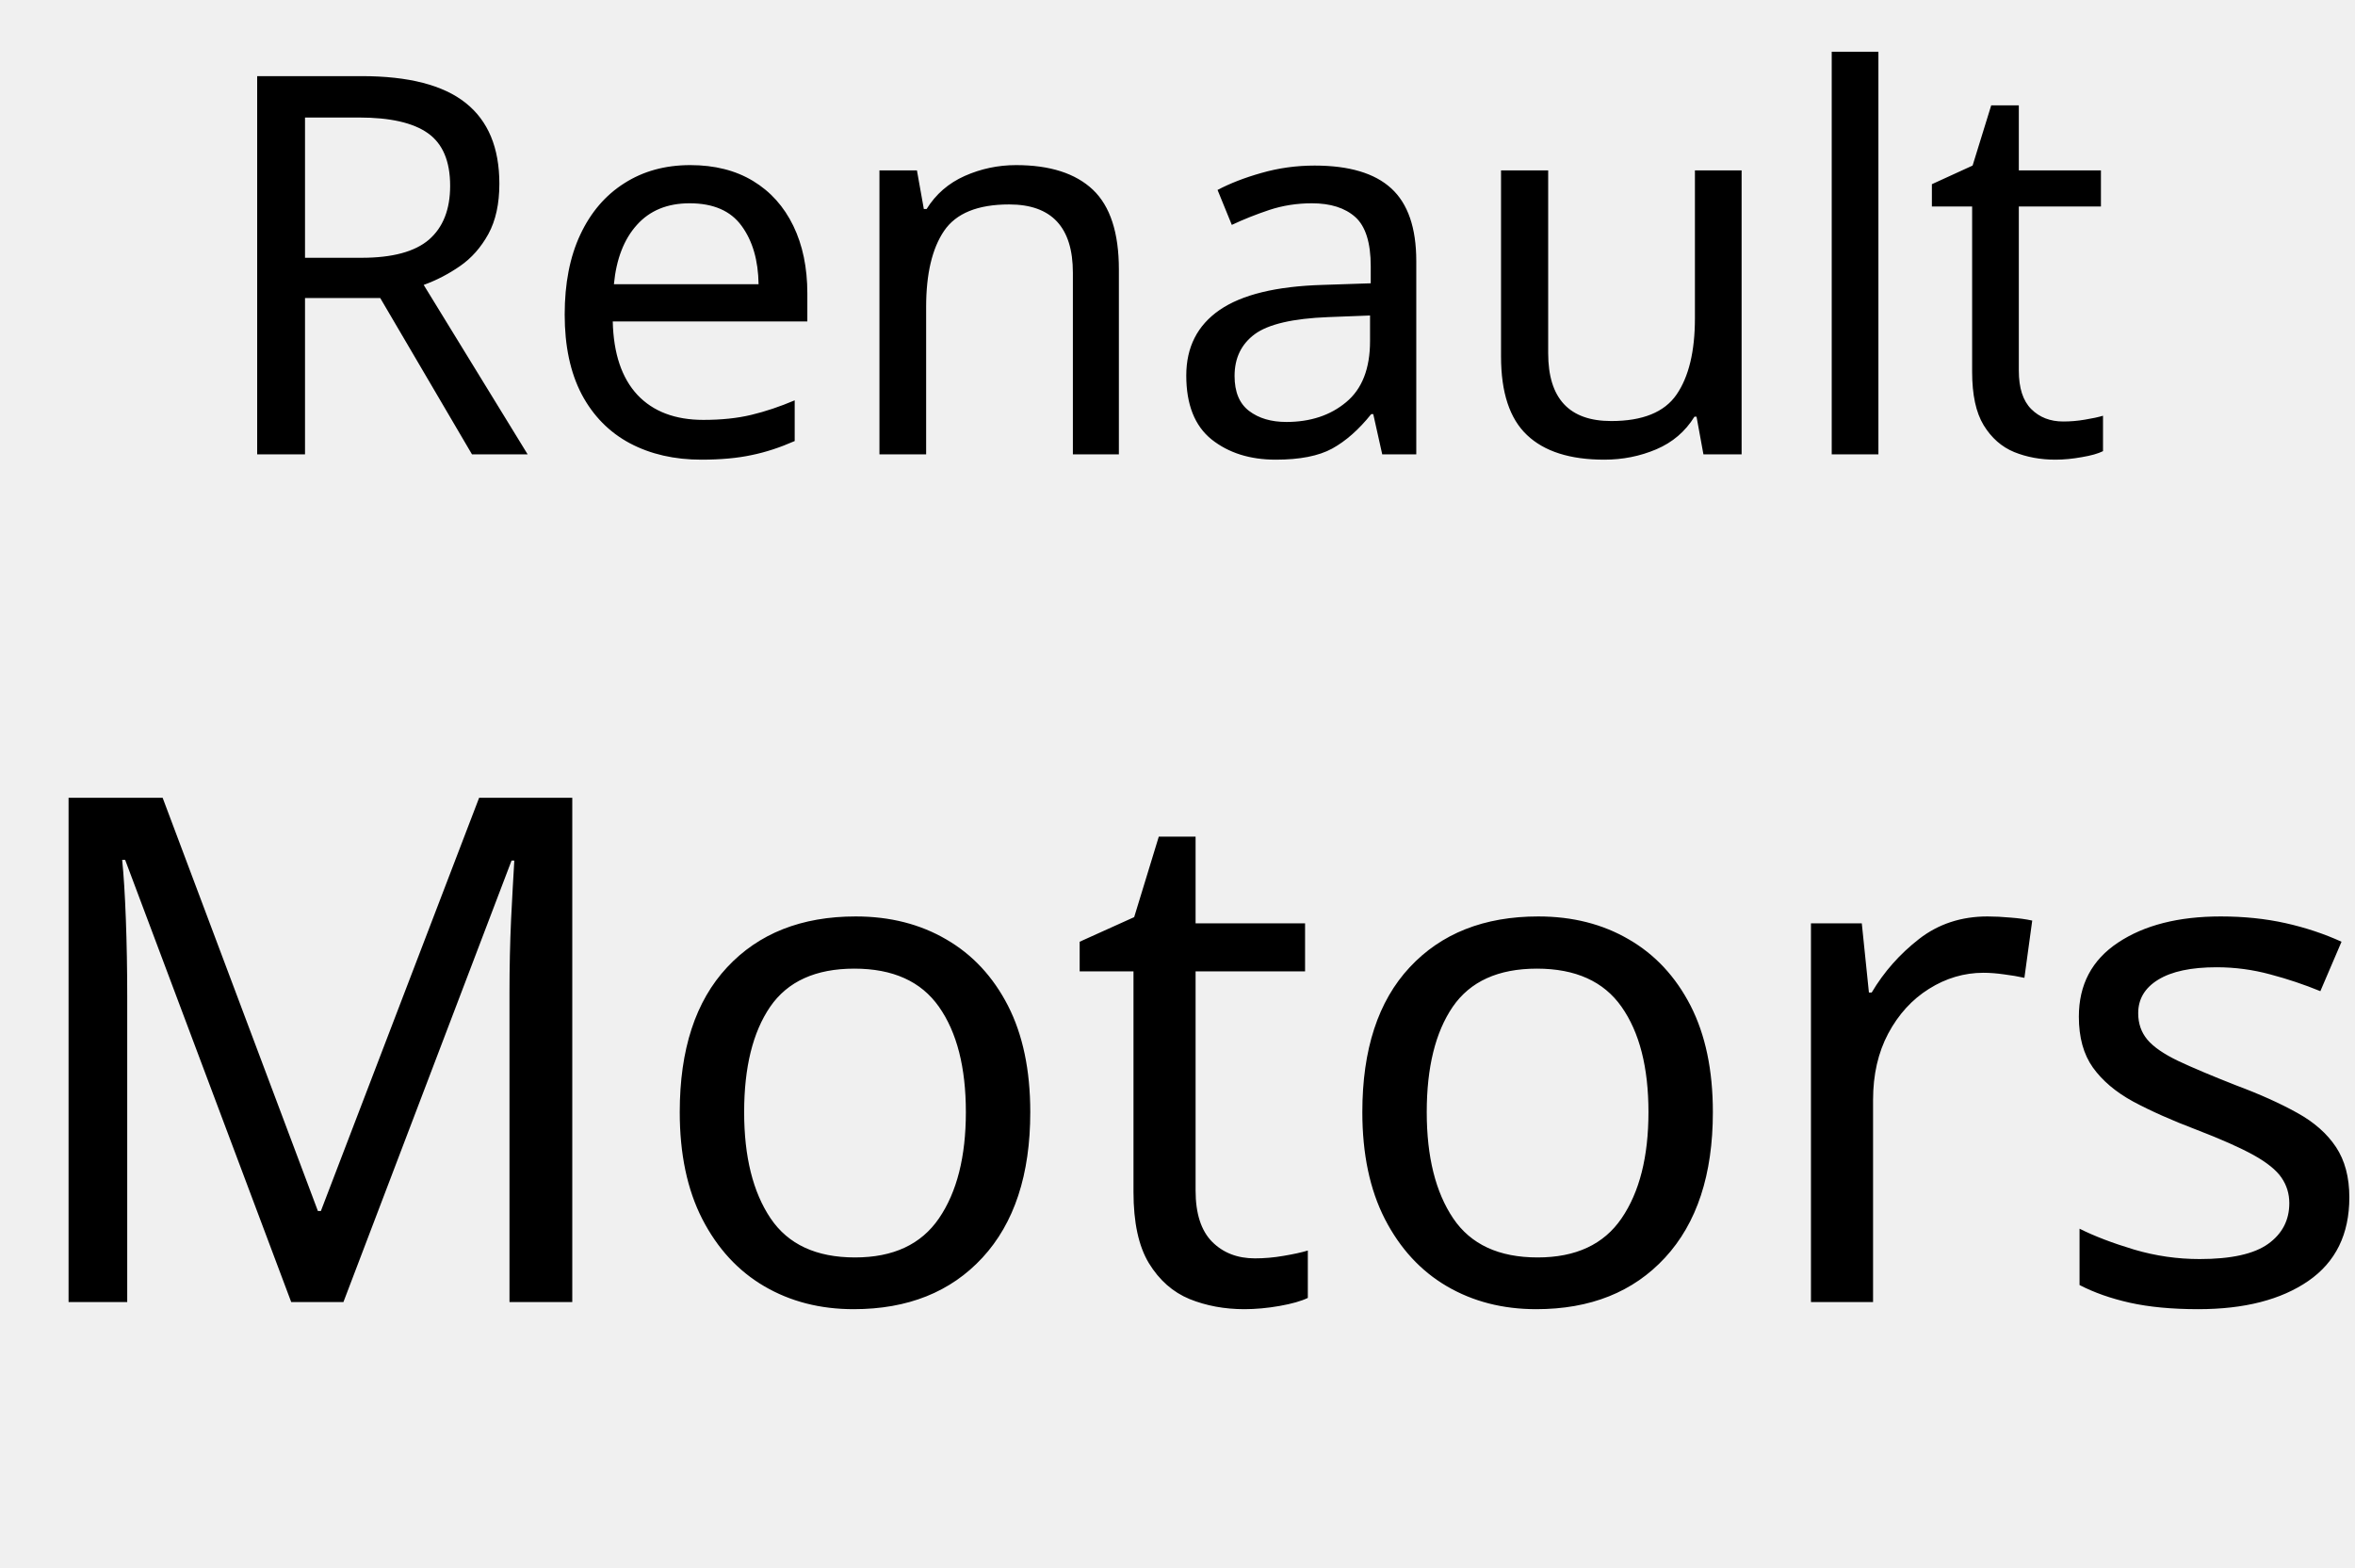
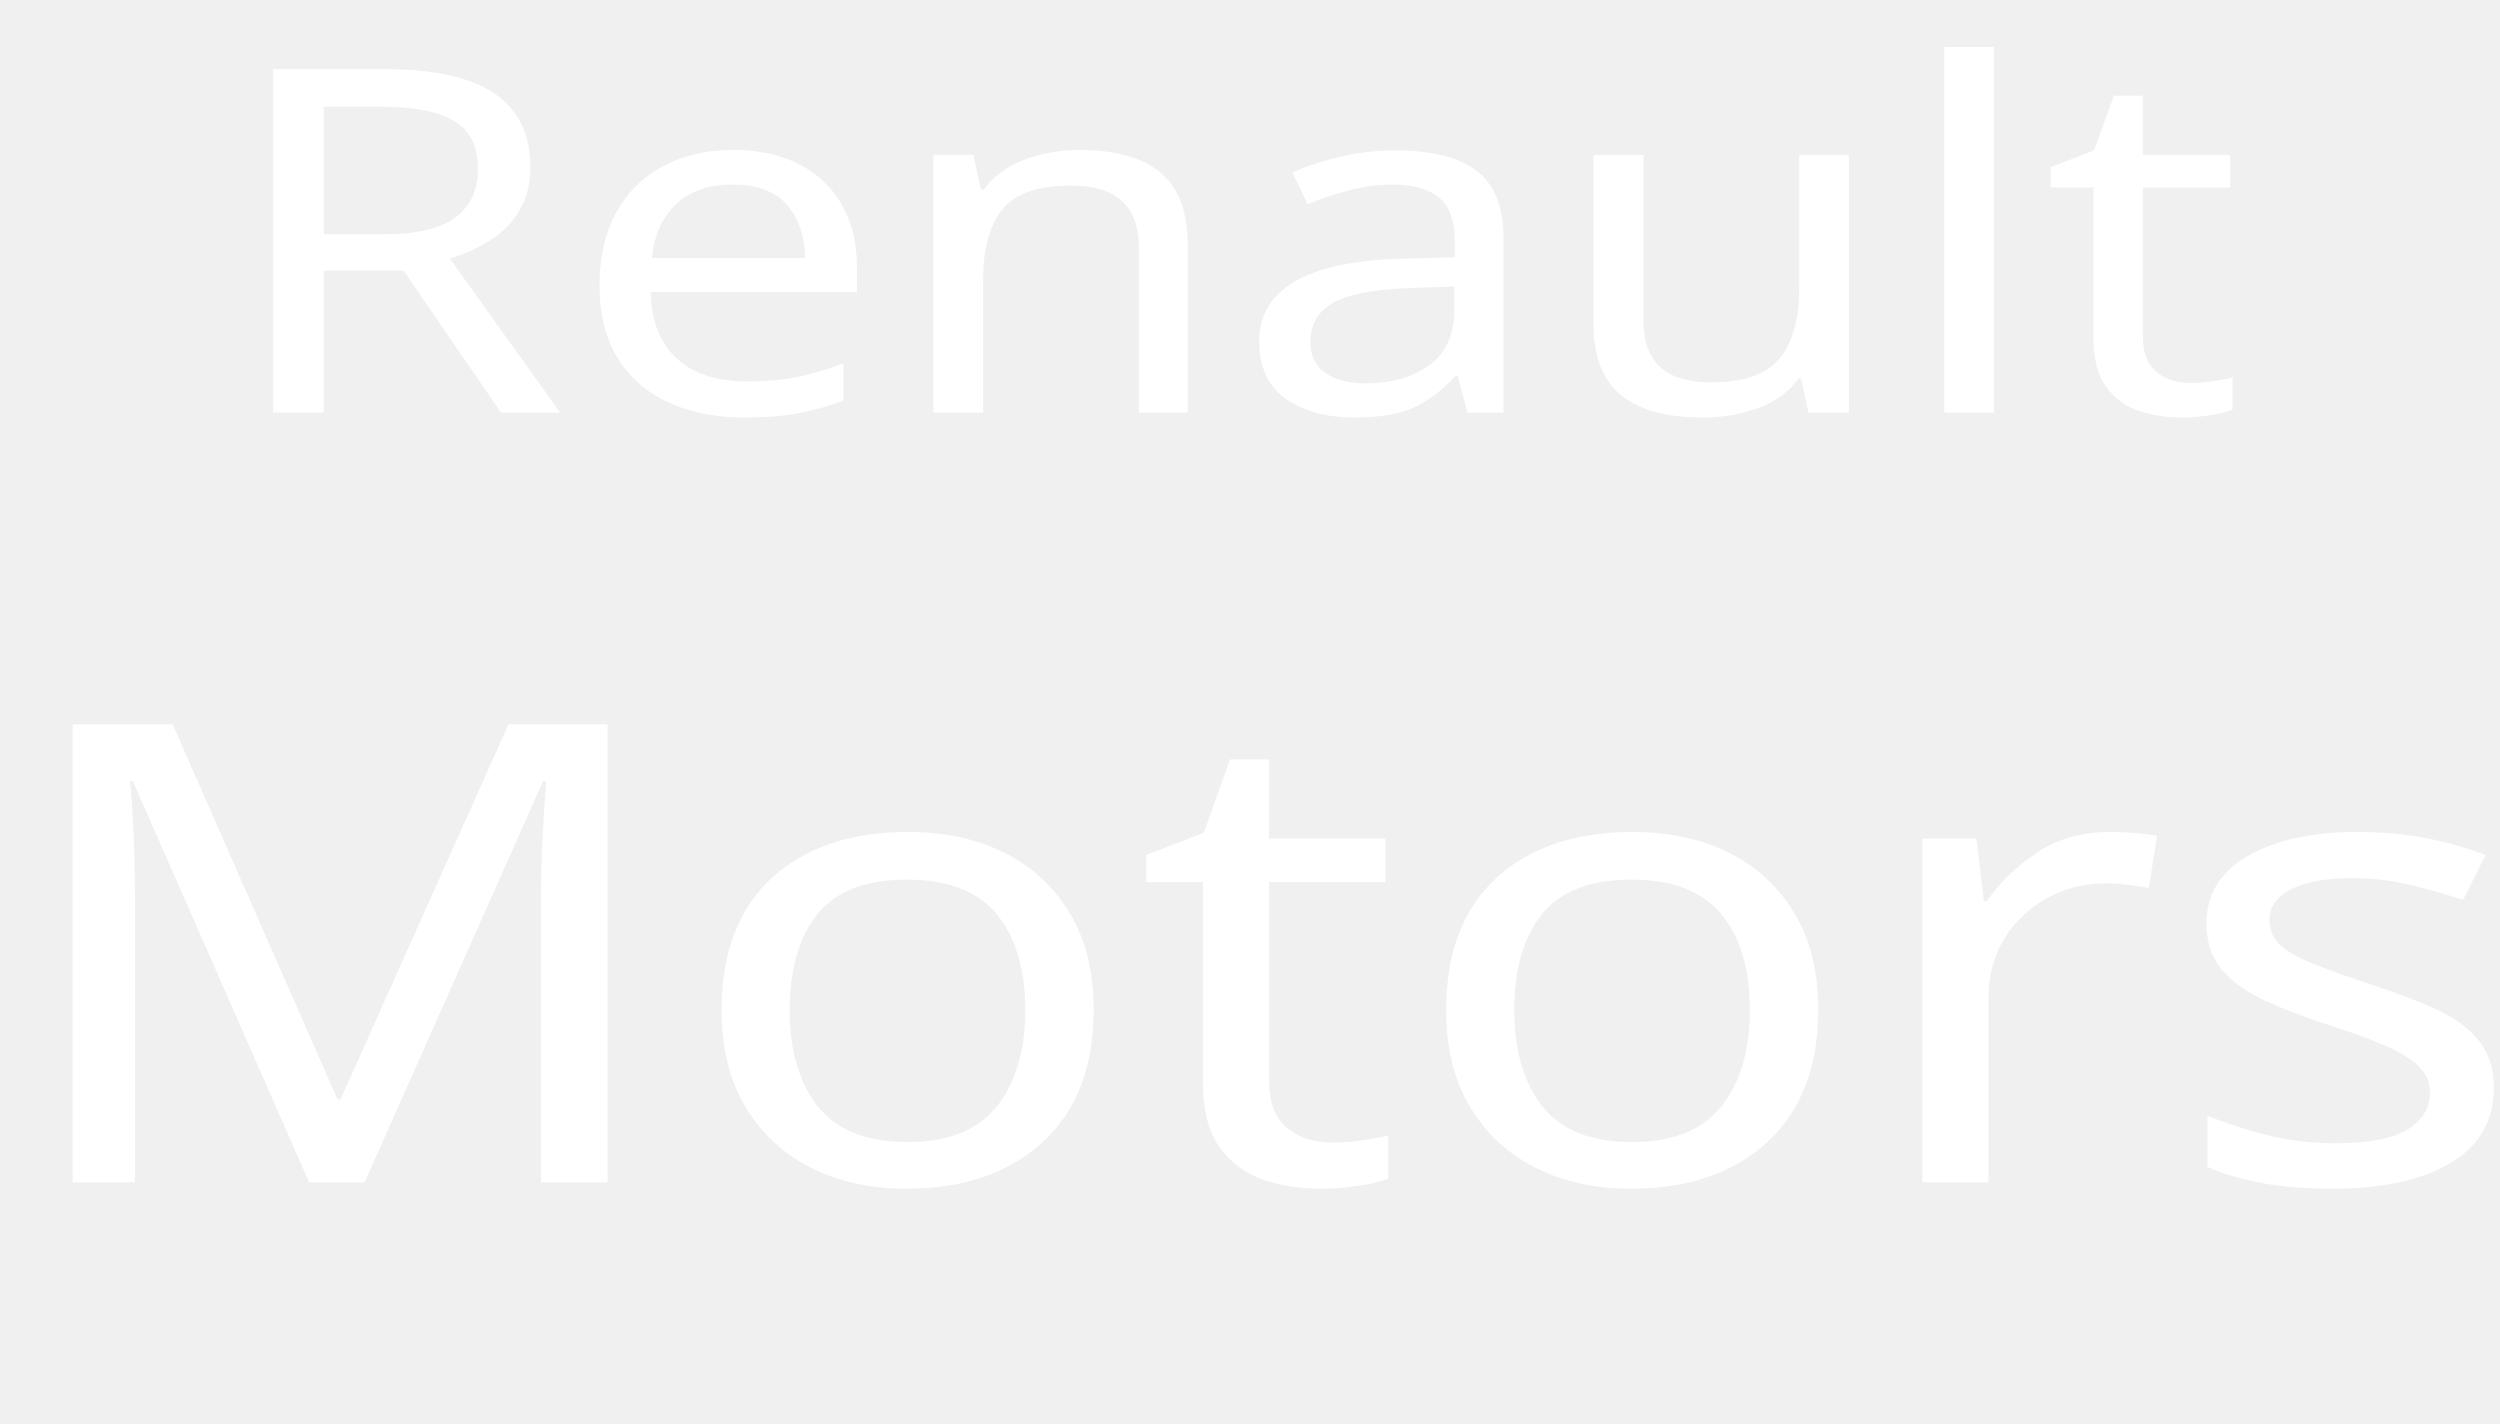
- <svg xmlns="http://www.w3.org/2000/svg" version="1.1" id="Layer_1" width="159.984" height="106.546" viewBox="0 0 159.984 106.546" overflow="visible" enable-background="new 0 0 159.984 106.546" xml:space="preserve">
-   <text transform="matrix(1 0 0 1 13.9863 30.876)">
-     <tspan x="0" y="0" font-family="'Arial-BoldItalicMT'" font-size="36">Renault</tspan>
-     <tspan x="-13.986" y="57.6" font-family="'Arial-BoldItalicMT'" font-size="48">Motors</tspan>
+ <svg xmlns="http://www.w3.org/2000/svg" version="1.1" id="Layer_1" width="158.984" height="90.546" viewBox="0 0 158.984 90.546" overflow="visible" enable-background="new 0 0 158.984 90.546" xml:space="preserve">
+   <text transform="matrix(1.1693 0 0 1 13.8989 26.2393)">
+     <tspan x="0" y="0" fill="#FFFFFF" font-family="'Arial-BoldItalicMT'" font-size="30.594">Renault</tspan>
+     <tspan x="-11.886" y="48.95" fill="#FFFFFF" font-family="'Arial-BoldItalicMT'" font-size="40.792">Motors</tspan>
  </text>
</svg>
